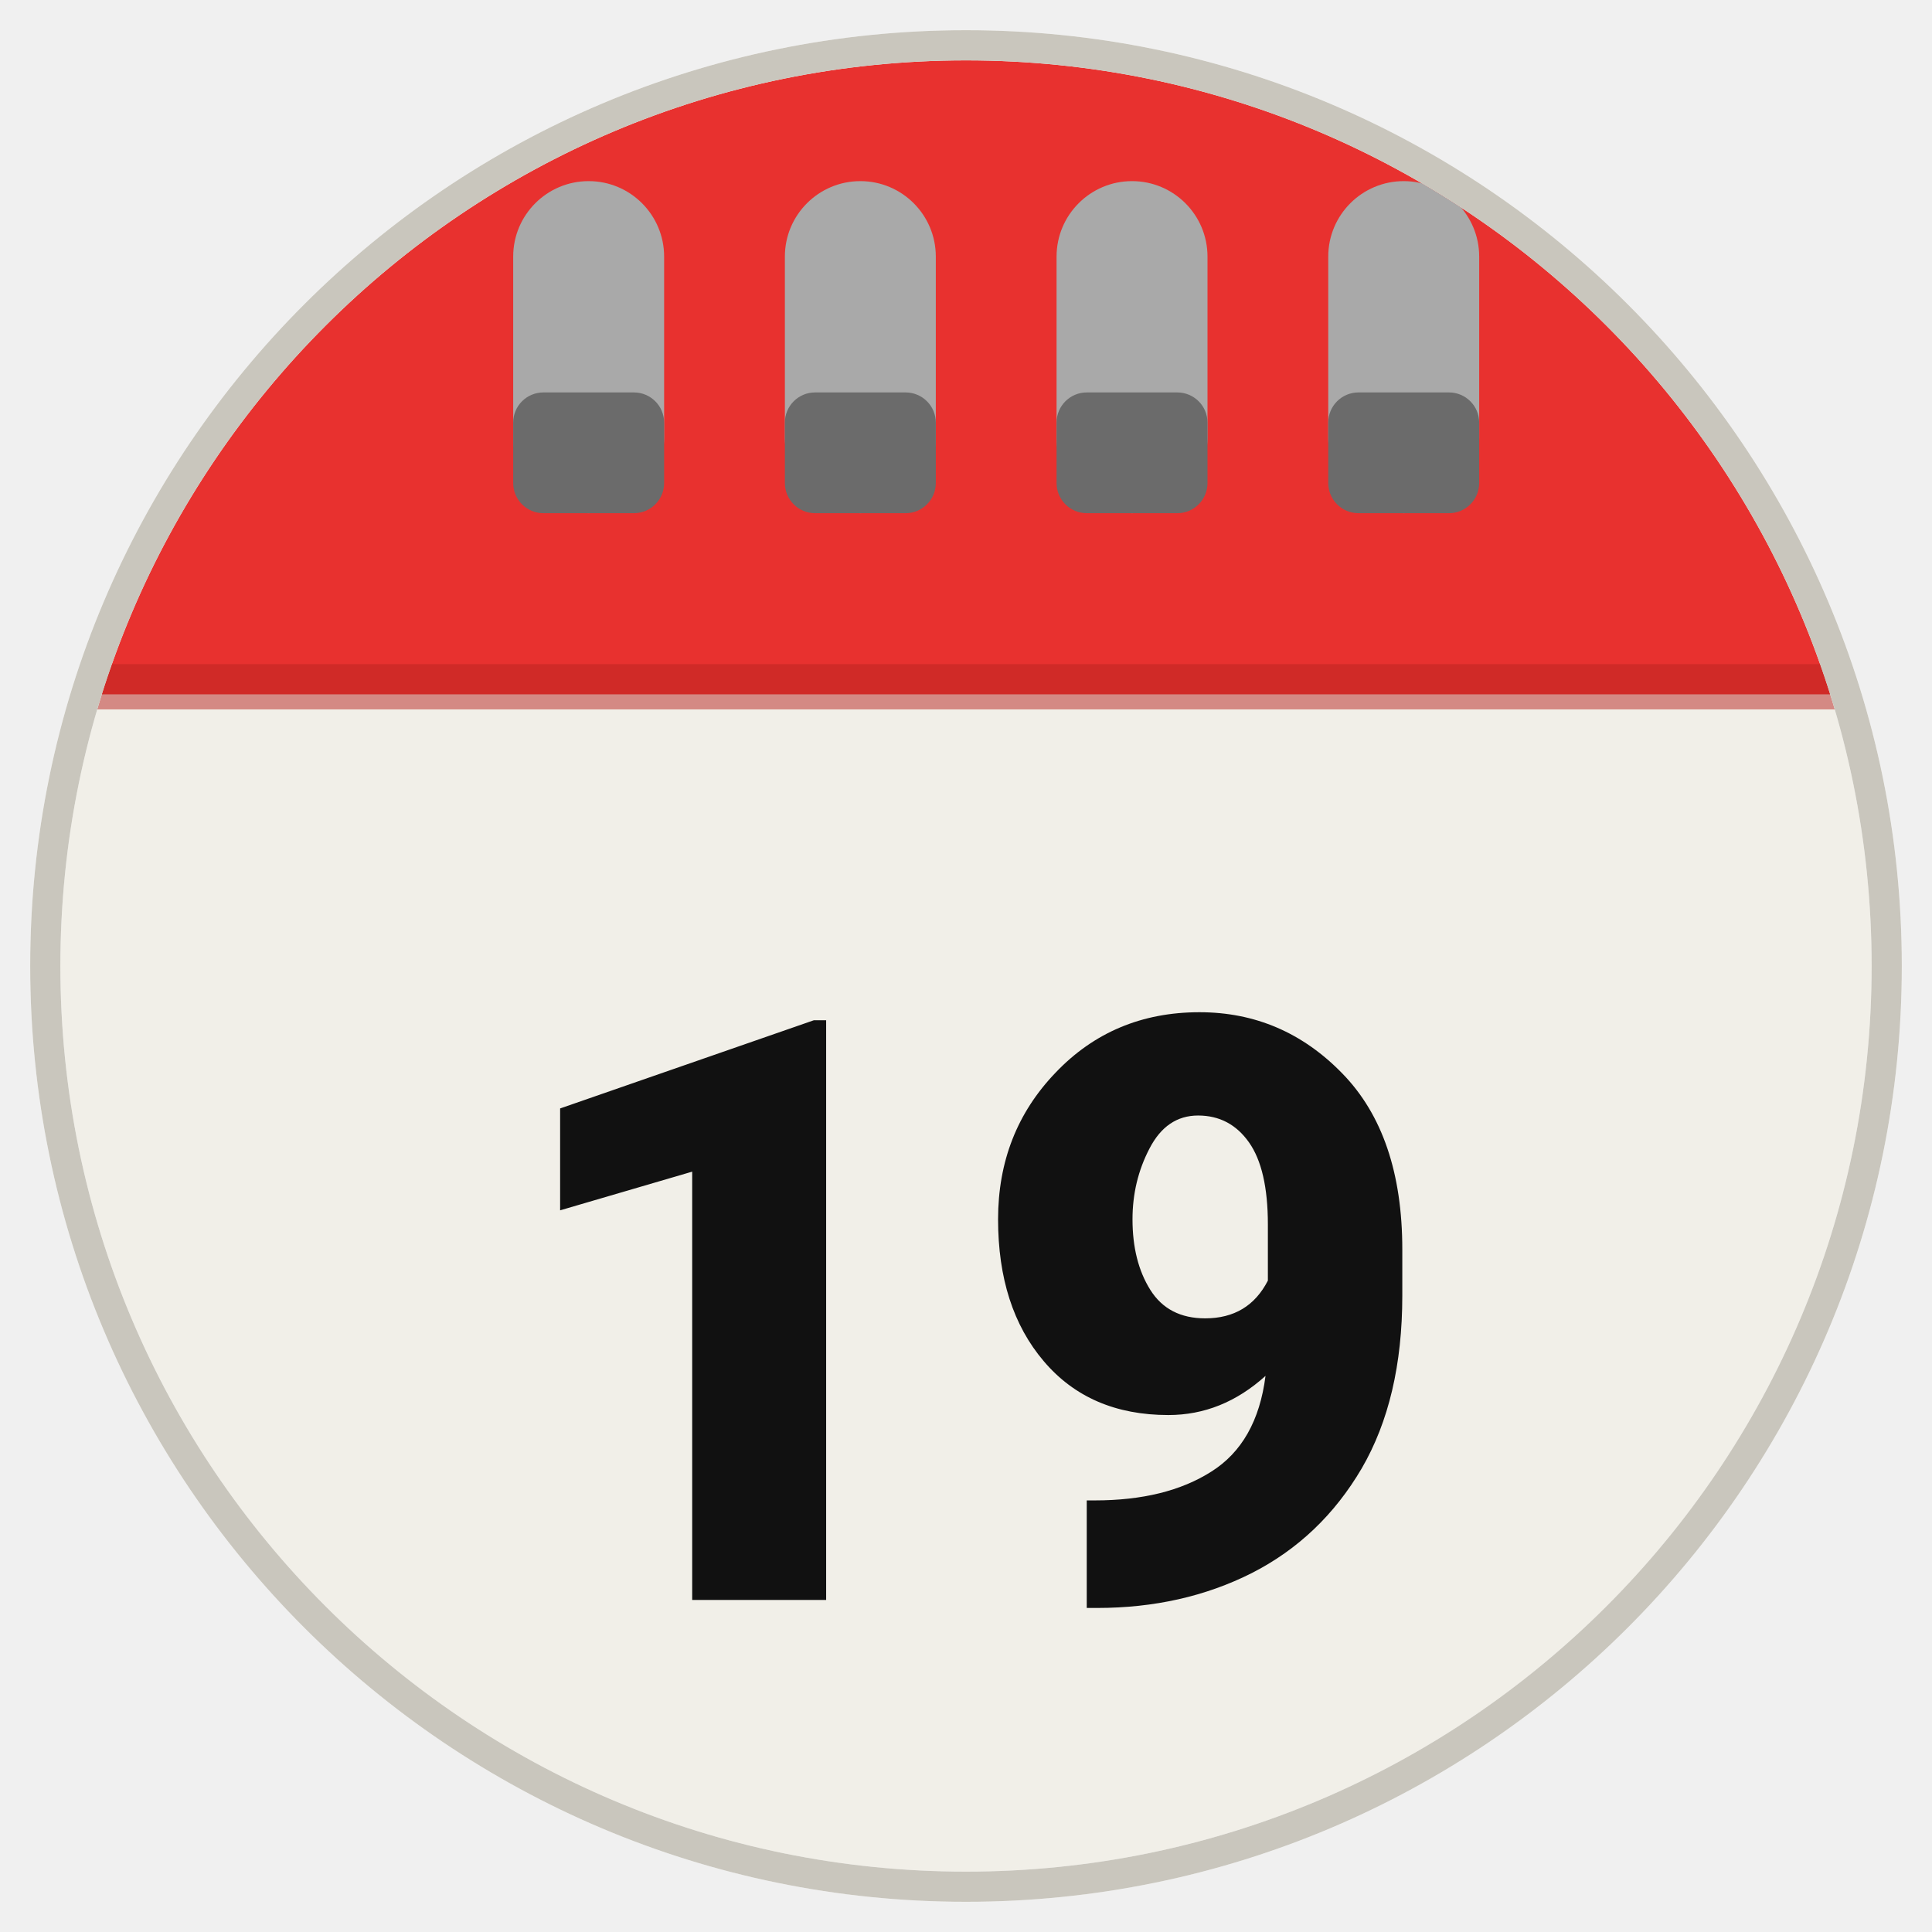
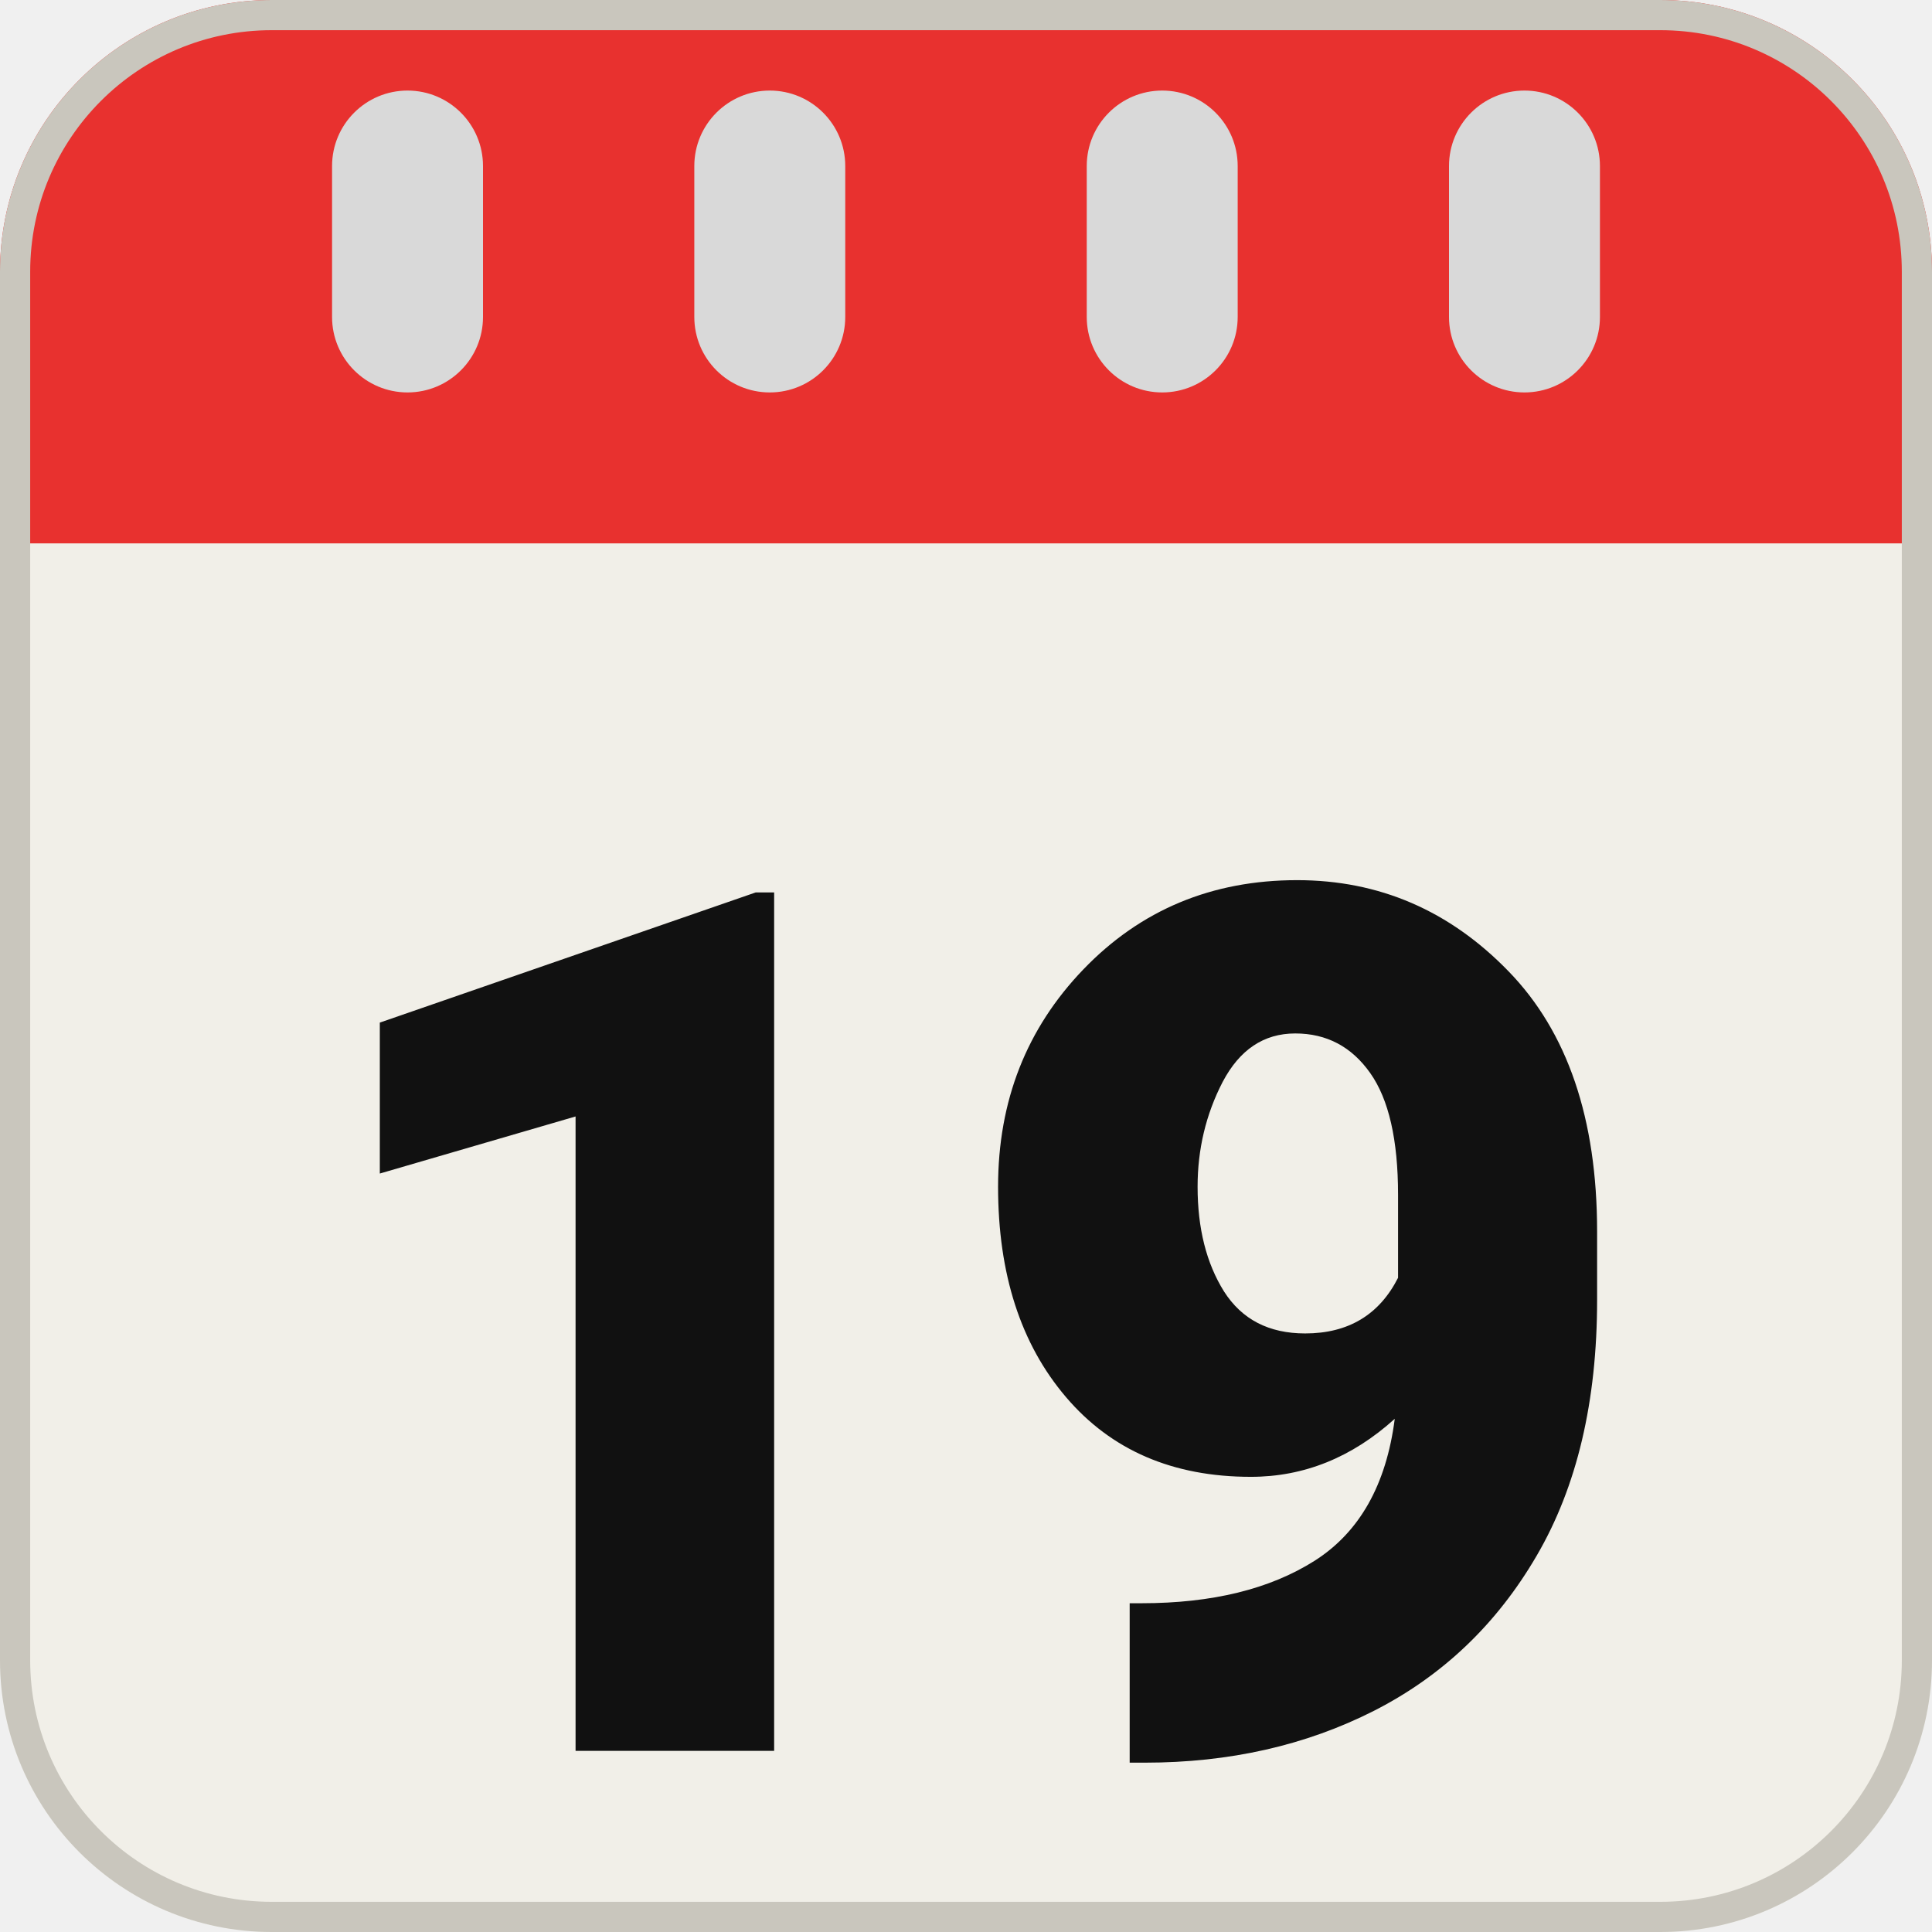
<svg xmlns="http://www.w3.org/2000/svg" width="64" height="64" viewBox="0 0 64 64">
  <defs>
    <clipPath id="c">
-       <circle cx="32" cy="32" r="30" />
+       <rect width="64" height="64" rx="9" />
    </clipPath>
  </defs>
-   <circle cx="32" cy="32" r="31" fill="#ffffff" />
  <g clip-path="url(#c)">
    <rect width="64" height="64" fill="#f1efe8" />
-     <rect width="64" height="23" fill="#e8312f" />
-     <rect y="22" width="64" height="1.5" fill="#b8231f" opacity=".5" />
-     <rect x="17" y="6" width="5" height="11" rx="2.5" fill="#a9a9a9" />
-     <rect x="26" y="6" width="5" height="11" rx="2.5" fill="#a9a9a9" />
-     <rect x="35" y="6" width="5" height="11" rx="2.5" fill="#a9a9a9" />
-     <rect x="44" y="6" width="5" height="11" rx="2.5" fill="#a9a9a9" />
-     <rect x="17" y="13" width="5" height="4" rx="1" fill="#6b6b6b" />
-     <rect x="26" y="13" width="5" height="4" rx="1" fill="#6b6b6b" />
-     <rect x="35" y="13" width="5" height="4" rx="1" fill="#6b6b6b" />
-     <rect x="44" y="13" width="5" height="4" rx="1" fill="#6b6b6b" />
-     <text x="32" y="53" text-anchor="middle" font-family="-apple-system,BlinkMacSystemFont,'Segoe UI',Roboto,Helvetica,Arial,sans-serif" font-size="27" font-weight="800" fill="#111111">19</text>
+     <rect width="64" height="18" fill="#e8312f" />
+     <rect x="11" y="3" width="5" height="10" rx="2.5" fill="#d9d9d9" />
+     <rect x="23" y="3" width="5" height="10" rx="2.5" fill="#d9d9d9" />
+     <rect x="36" y="3" width="5" height="10" rx="2.5" fill="#d9d9d9" />
+     <rect x="48" y="3" width="5" height="10" rx="2.5" fill="#d9d9d9" />
+     <text x="32" y="58" text-anchor="middle" font-family="-apple-system,BlinkMacSystemFont,'Segoe UI',Roboto,Helvetica,Arial,sans-serif" font-size="40" font-weight="900" letter-spacing="-1" fill="#111111">19</text>
  </g>
-   <circle cx="32" cy="32" r="30.5" fill="none" stroke="#c9c6bd" stroke-width="1" />
+   <rect x="0.5" y="0.5" width="63" height="63" rx="8.5" fill="none" stroke="#c9c6bd" stroke-width="1" />
</svg>
